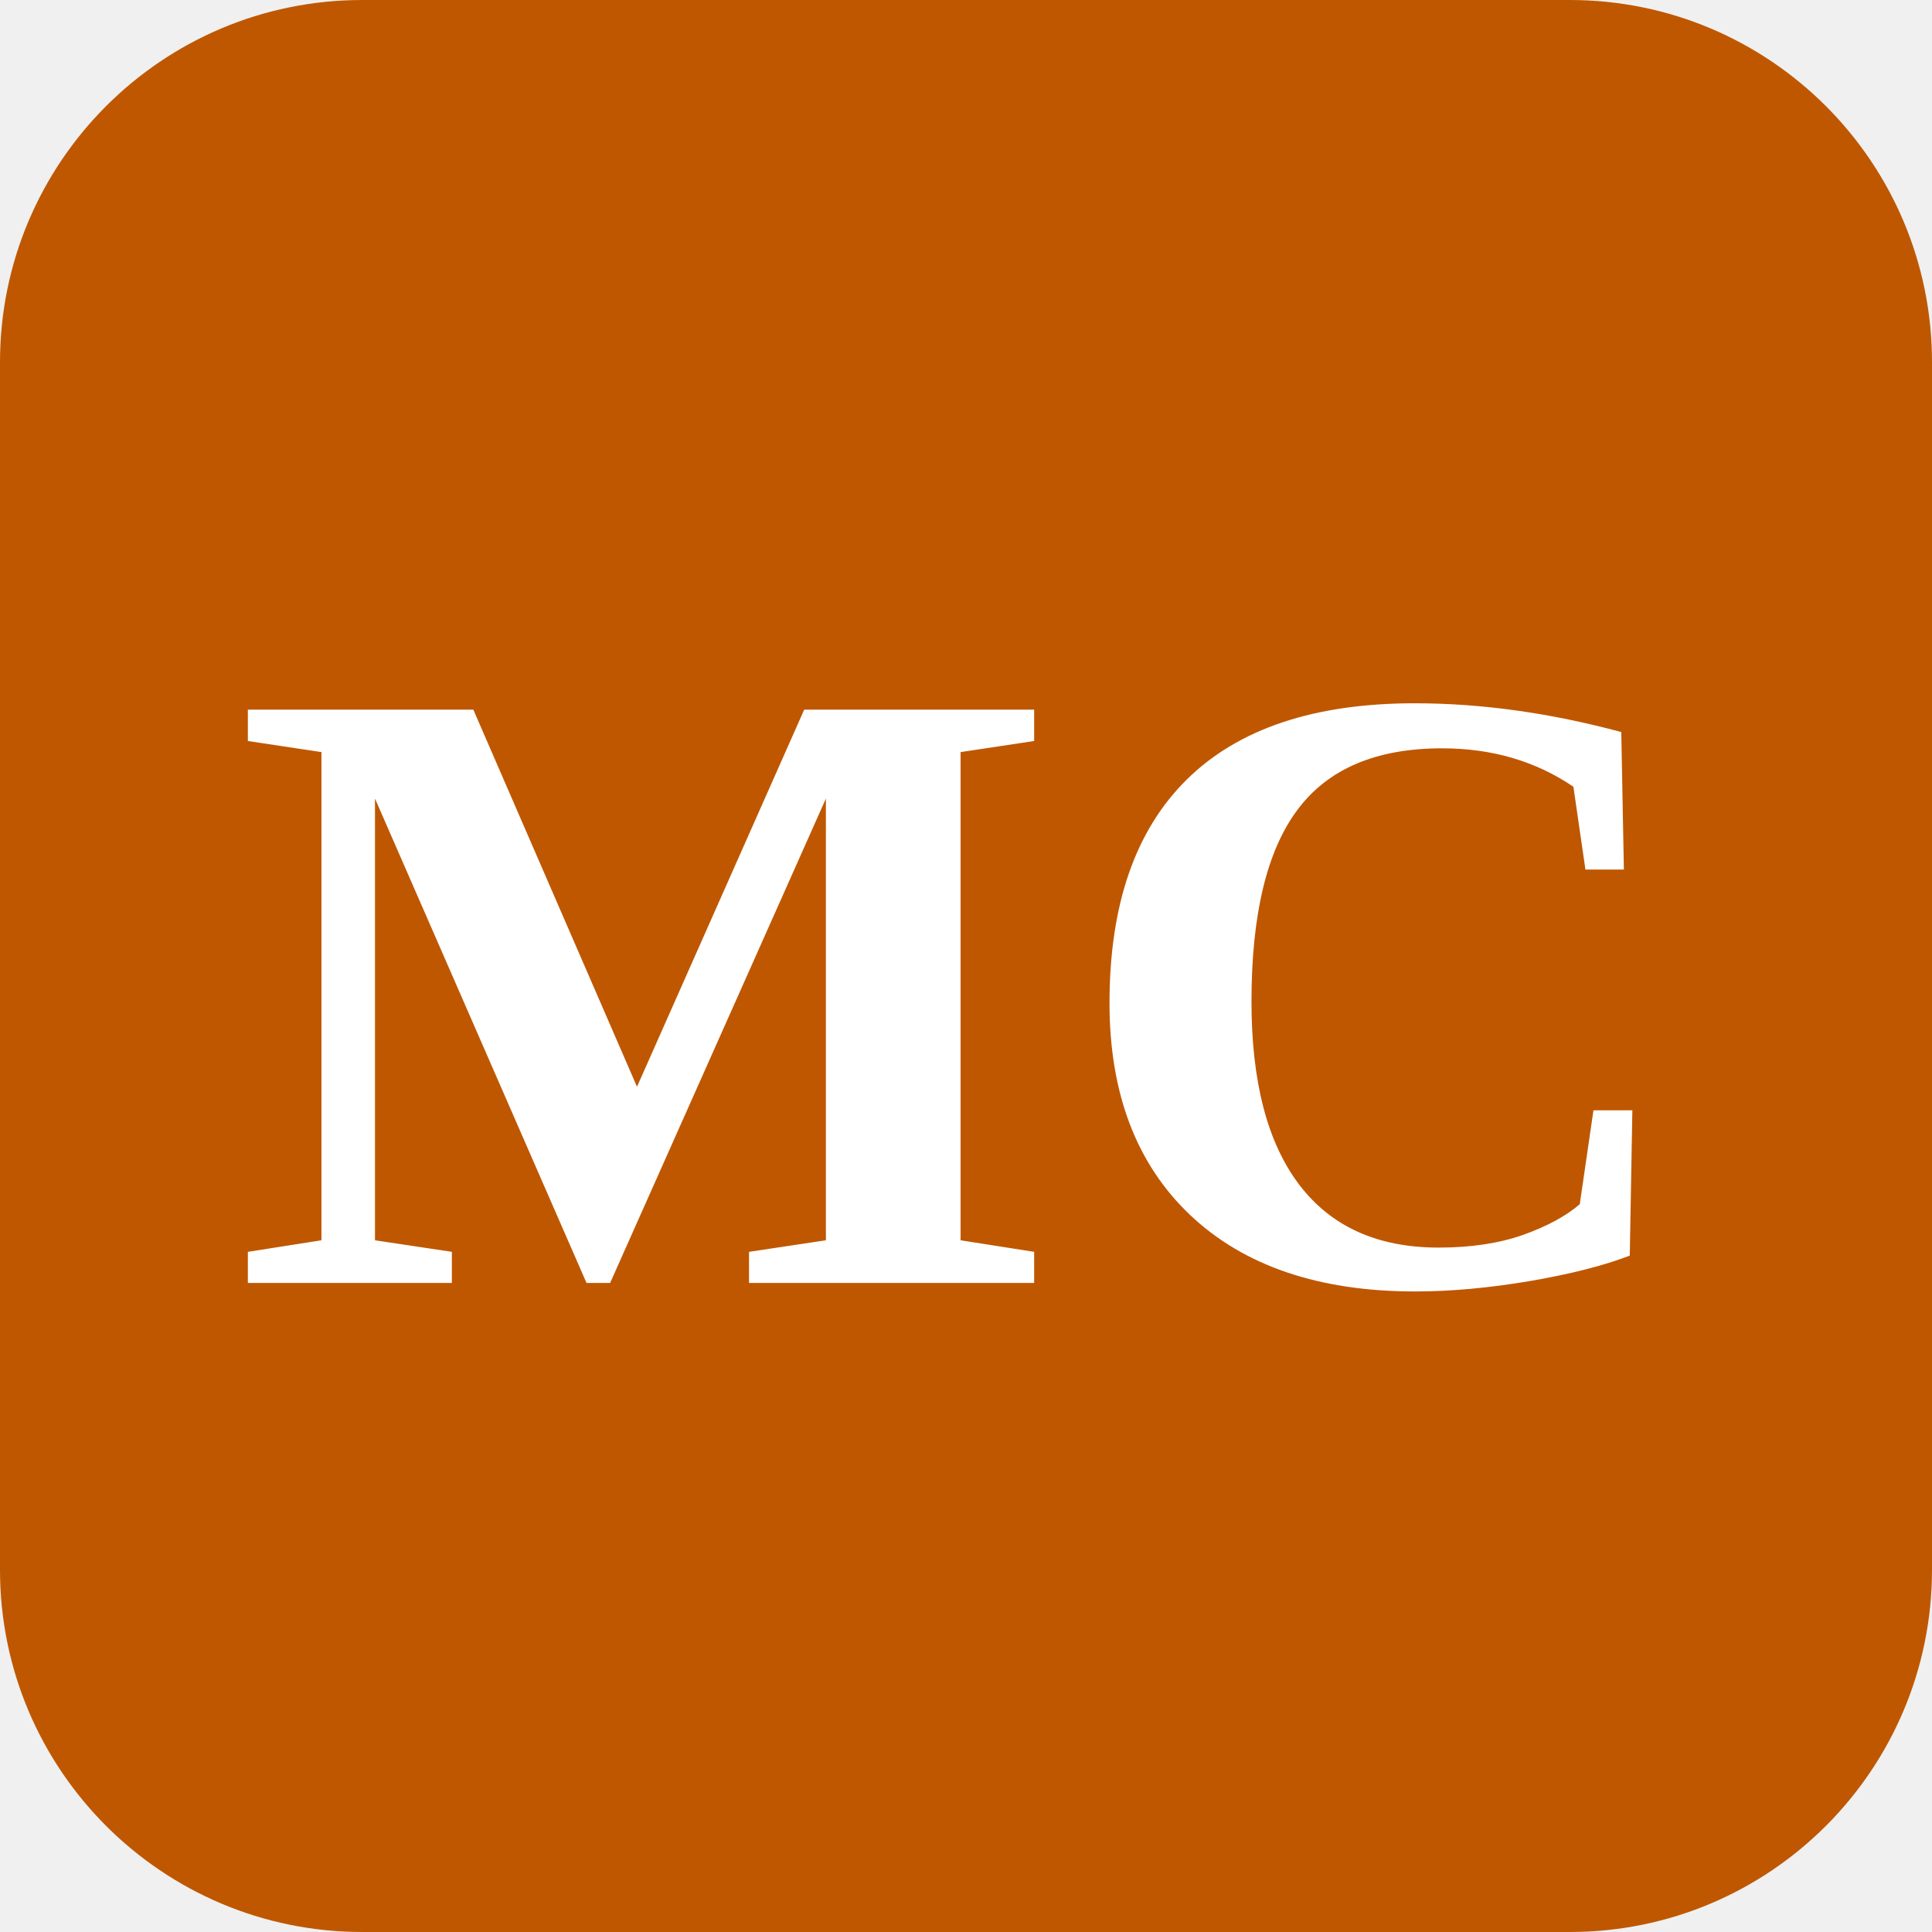
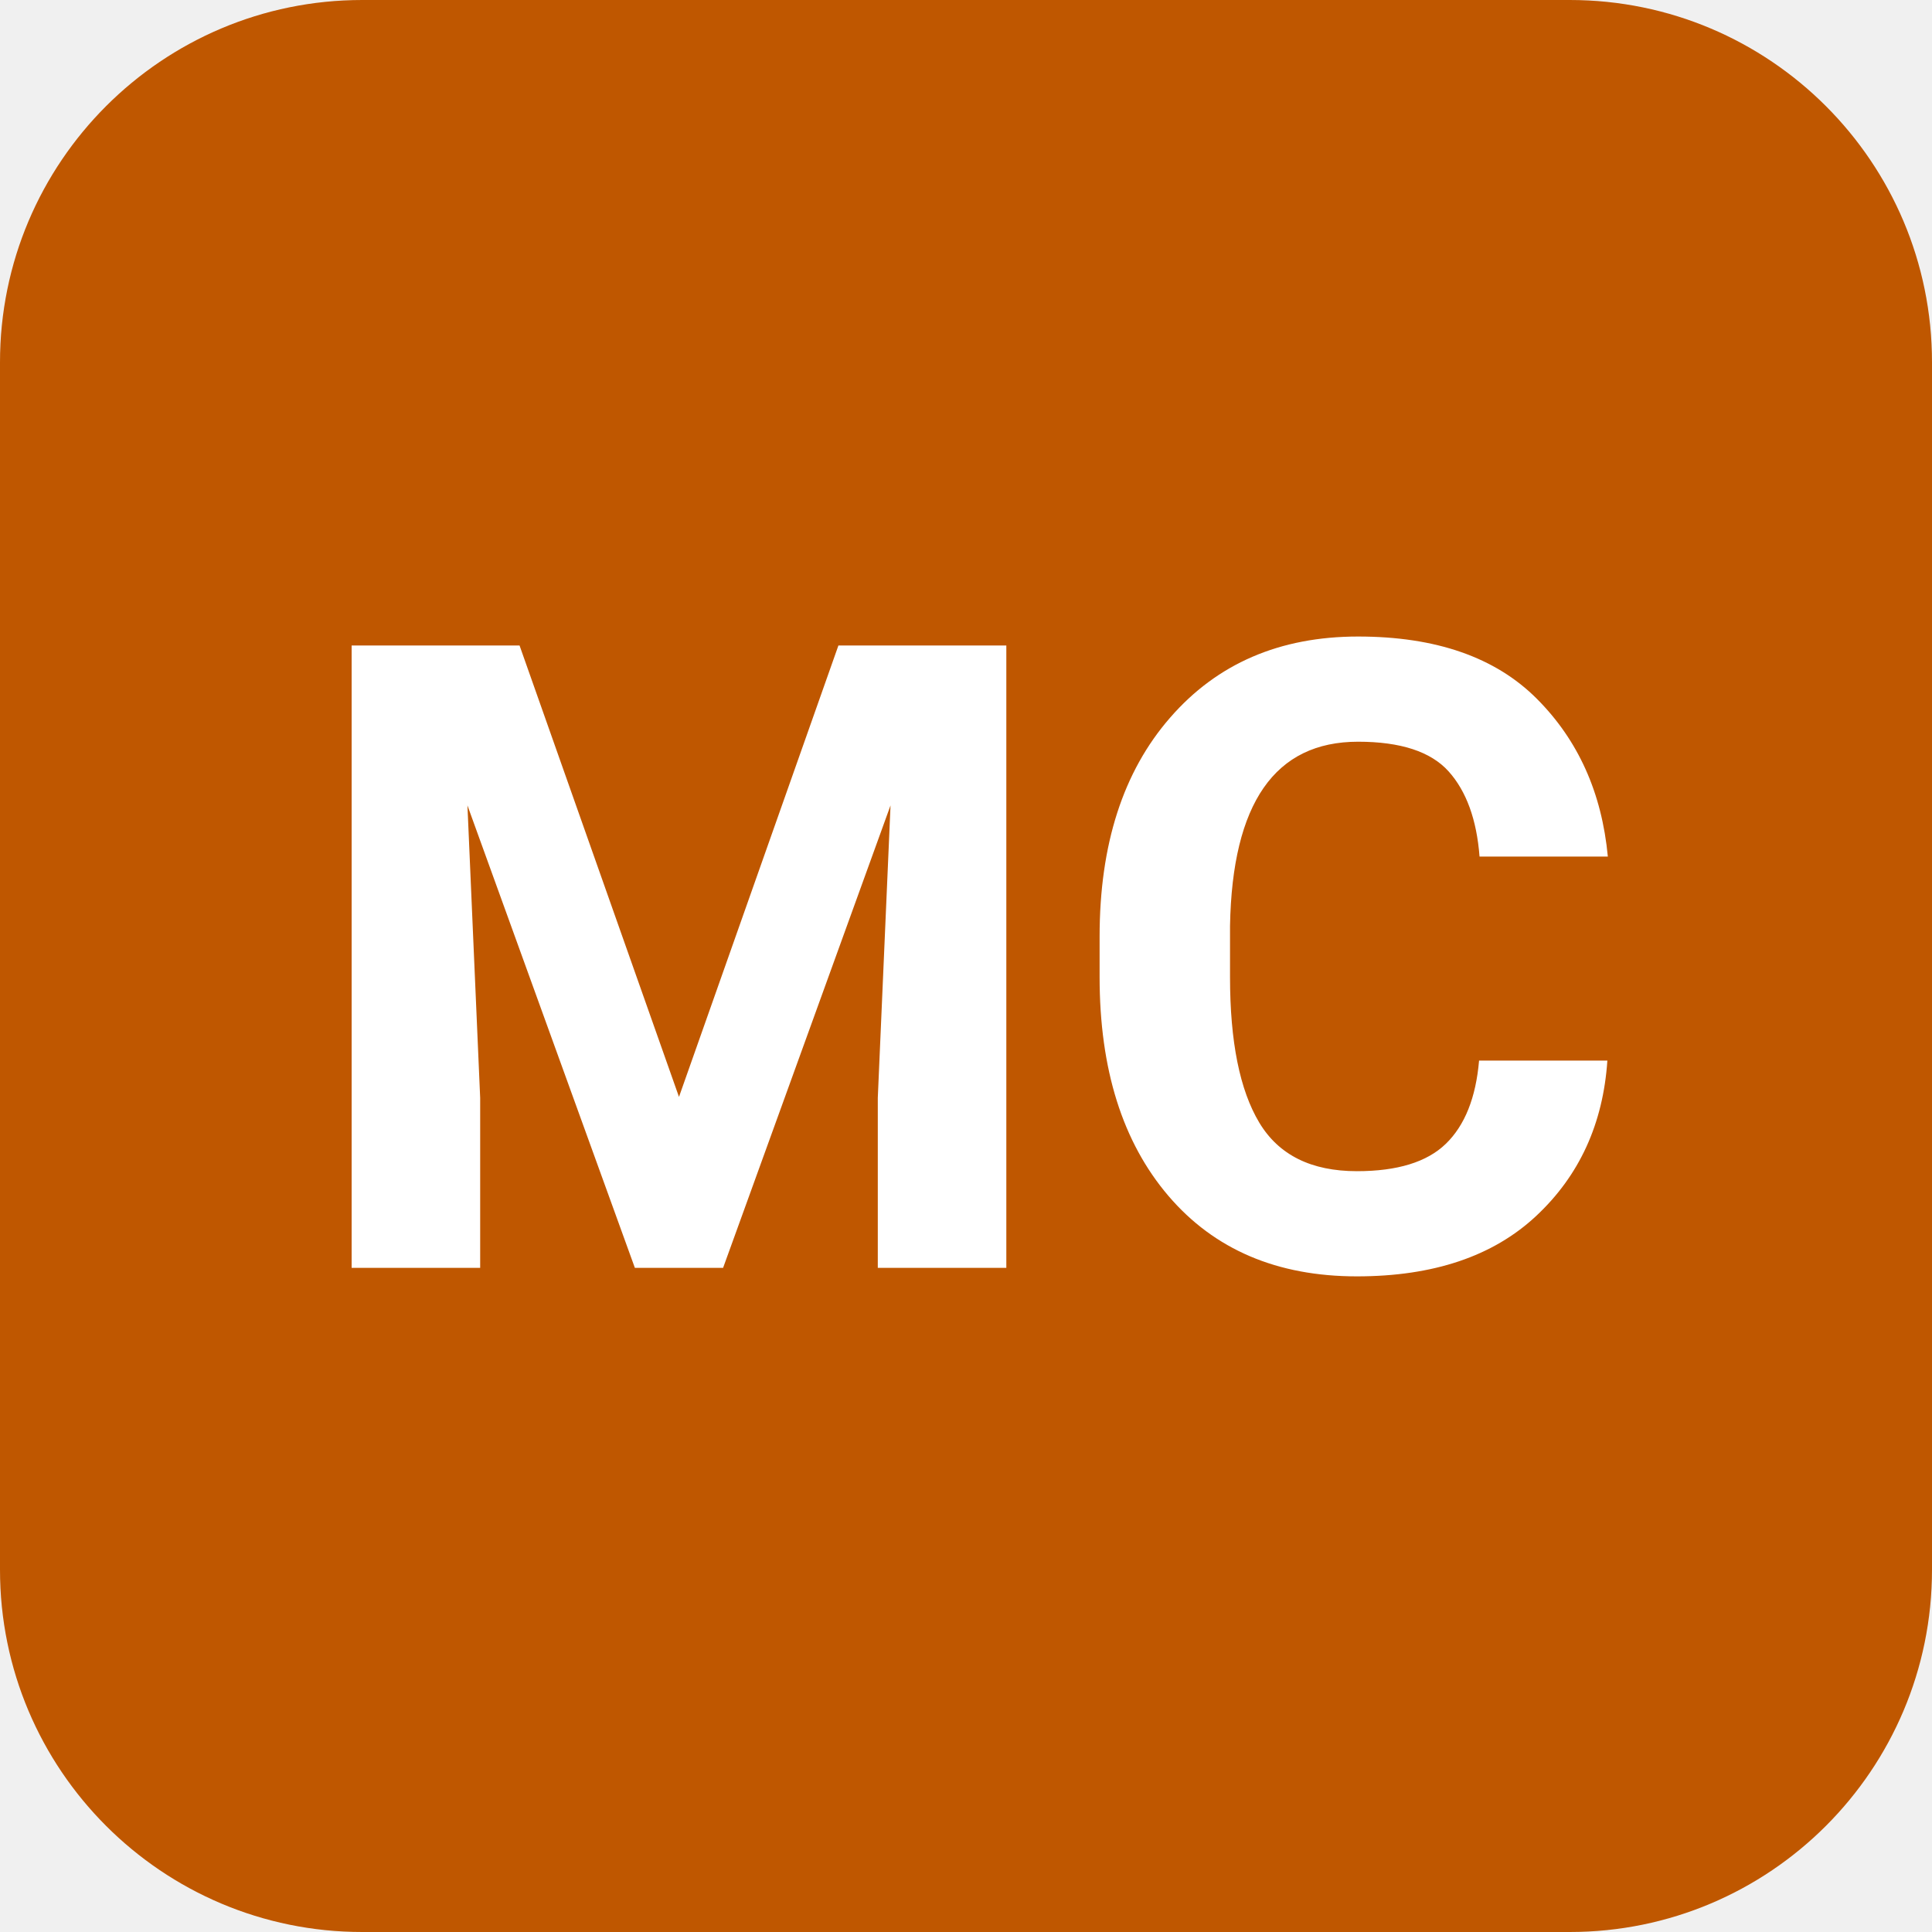
<svg xmlns="http://www.w3.org/2000/svg" viewBox="0 0 128 128">
  <rect width="128" height="128" rx="24" ry="24" fill="#bf5700" />
-   <text x="64" y="85" text-anchor="middle" font-family="Newsreader, 'Iowan Old Style', Georgia, 'Times New Roman', serif" font-weight="600" font-size="58" fill="#ffffff" letter-spacing="0.5">MC</text>
+   <text x="64" y="84" text-anchor="middle" font-family="'Source Sans 3', 'Segoe UI', -apple-system, Roboto, Arial, sans-serif" font-weight="700" font-size="58" fill="#ffffff">MC</text>
</svg>
